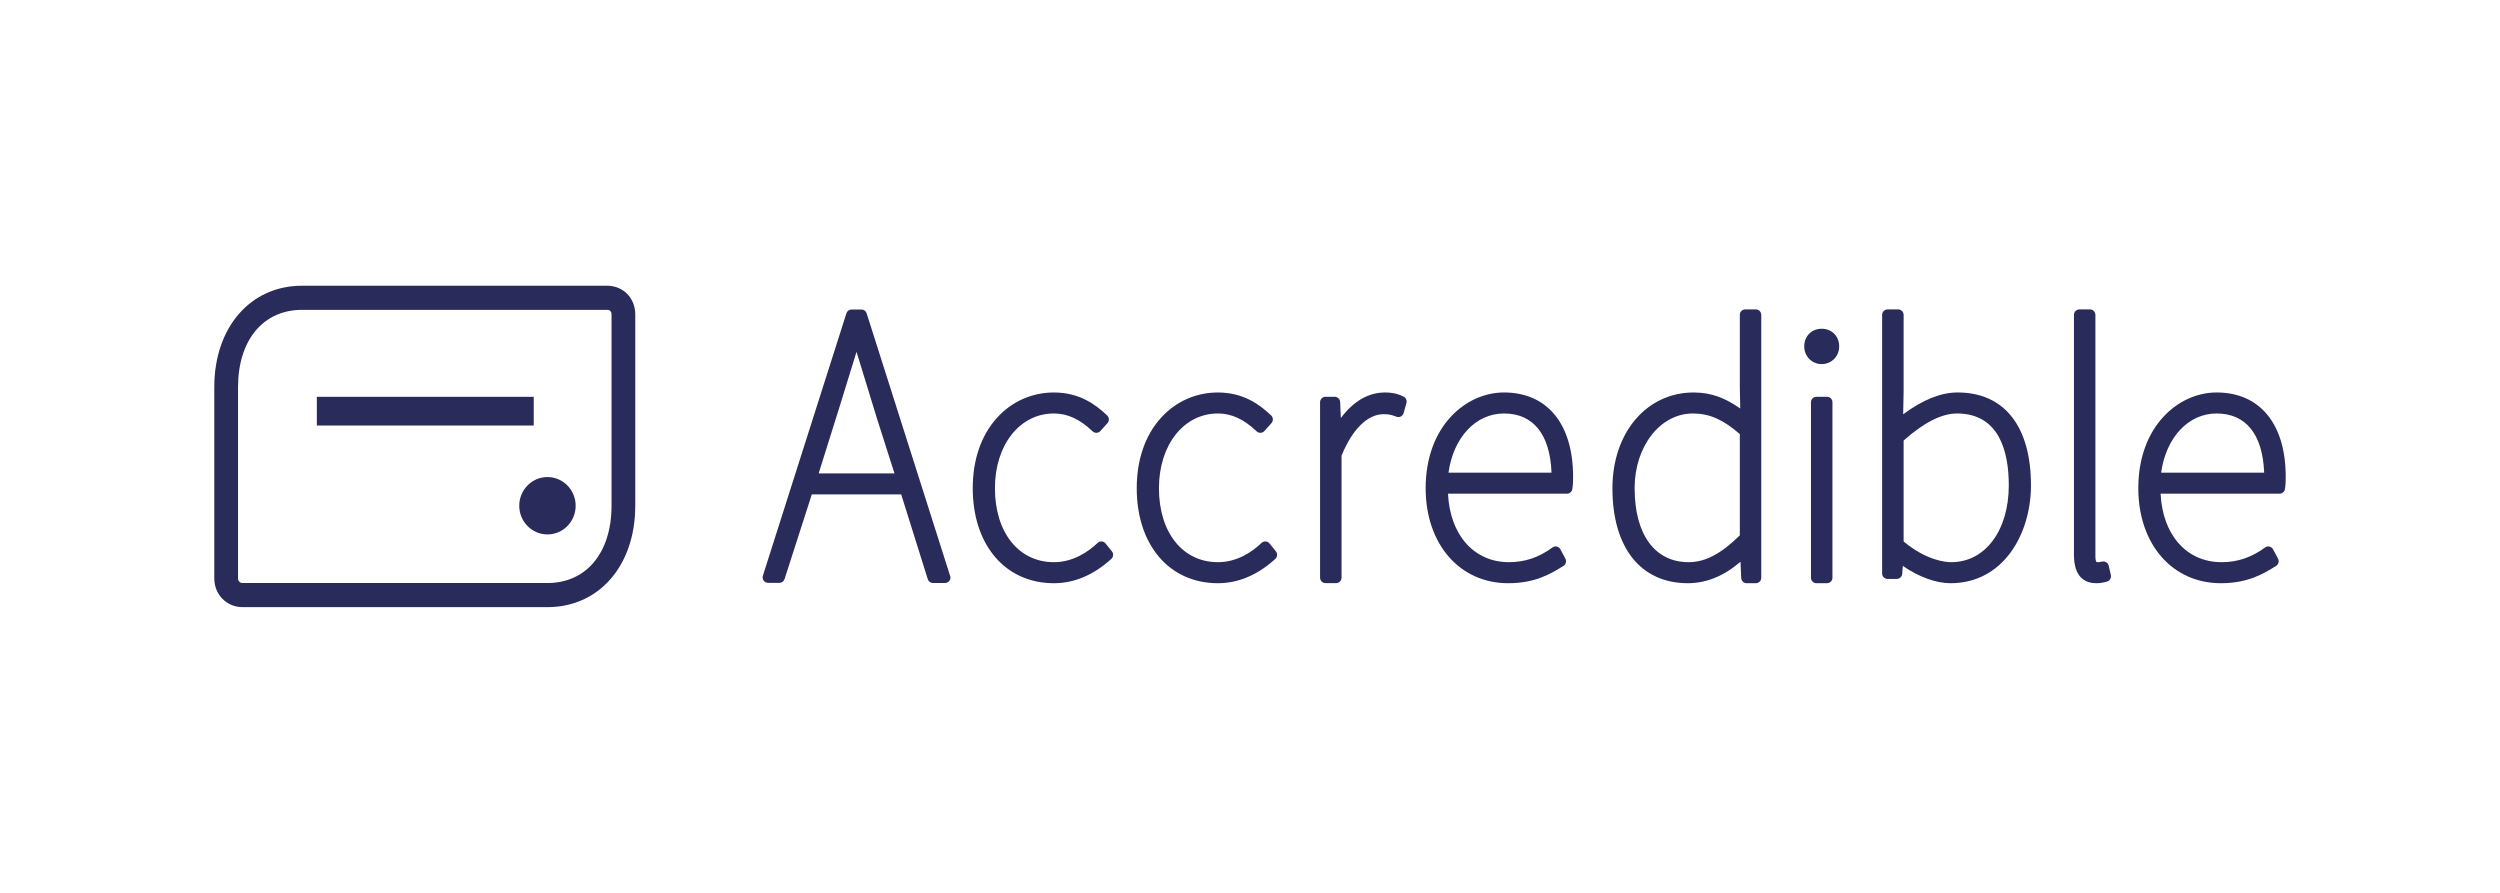
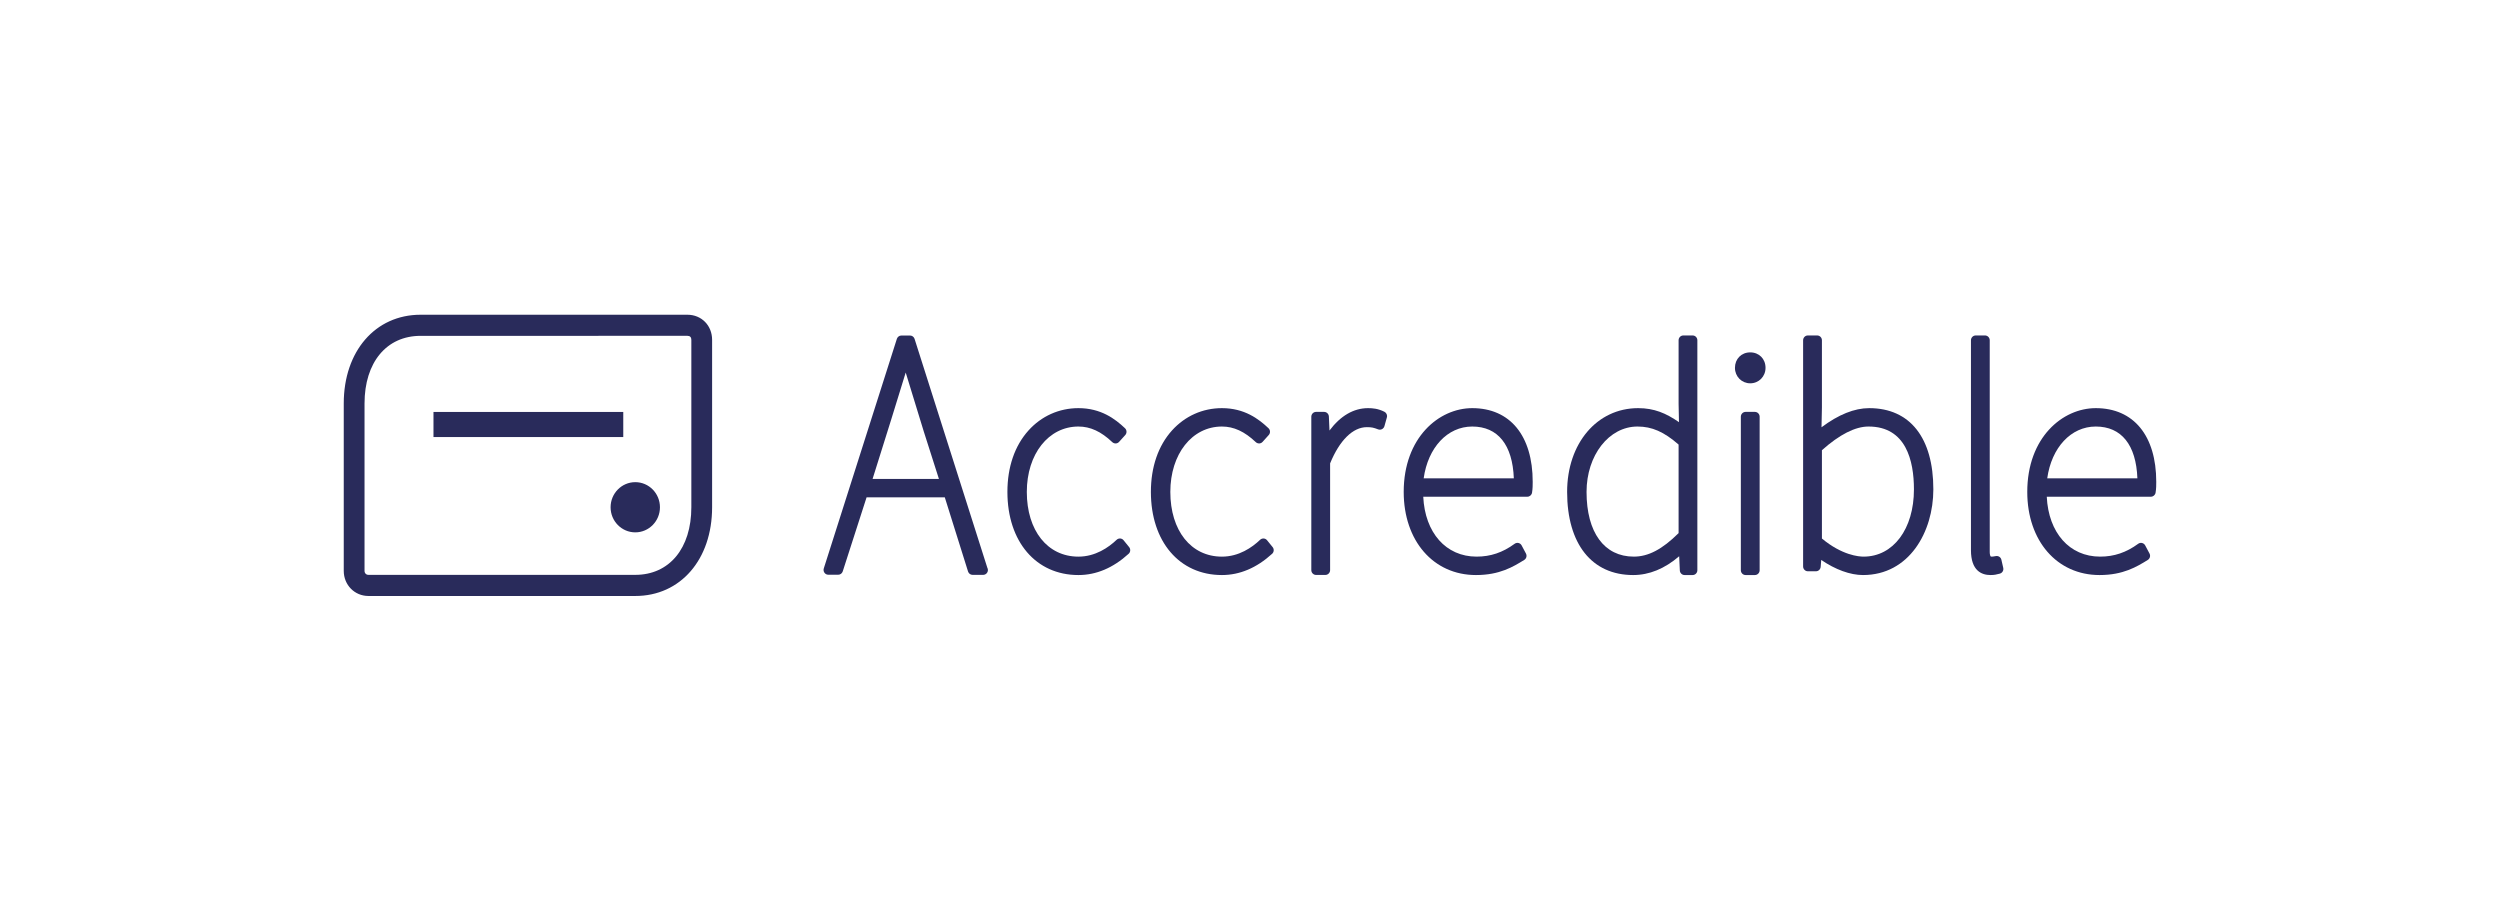
- <svg xmlns="http://www.w3.org/2000/svg" width="140" height="50" viewBox="0 0 140 50" fill="none">
-   <path d="M30.658 29.928C31.53 29.928 32.237 29.209 32.237 28.322C32.237 27.434 31.53 26.715 30.658 26.715C29.785 26.715 29.078 27.434 29.078 28.322C29.078 29.209 29.785 29.928 30.658 29.928Z" fill="#292B5B" />
-   <path d="M17.743 22.222H29.889V23.829H17.743V22.222Z" fill="#292B5B" />
-   <path fill-rule="evenodd" clip-rule="evenodd" d="M30.658 34H13.581C12.694 34 12 33.295 12 32.394V21.679C12 18.335 14.022 16 16.918 16H33.996C34.897 16 35.575 16.69 35.575 17.606V28.322C35.575 31.665 33.552 34 30.658 34ZM16.918 17.351C14.738 17.351 13.33 19.049 13.33 21.679V32.394C13.33 32.541 13.435 32.649 13.581 32.649H30.658C32.837 32.649 34.246 30.95 34.246 28.322V17.606C34.246 17.44 34.159 17.351 33.996 17.351L16.918 17.351Z" fill="#292B5B" />
-   <path fill-rule="evenodd" clip-rule="evenodd" d="M48.529 17.536C48.486 17.414 48.371 17.332 48.243 17.332H47.687C47.559 17.332 47.445 17.414 47.402 17.536L42.725 32.229C42.692 32.322 42.705 32.428 42.763 32.509C42.819 32.592 42.912 32.64 43.012 32.64H43.646C43.775 32.64 43.889 32.558 43.933 32.434L45.461 27.687H50.467L51.957 32.441C52 32.565 52.114 32.648 52.244 32.648H52.922C53.09 32.648 53.226 32.509 53.226 32.34C53.226 32.285 53.213 32.236 53.188 32.192L48.529 17.536ZM47.965 19.701C48.341 20.931 49.121 23.471 49.121 23.471L50.091 26.51H45.845L47.046 22.679L47.965 19.701Z" fill="#292B5B" />
-   <path d="M61.909 30.433C61.856 30.366 61.778 30.326 61.693 30.321C61.61 30.315 61.526 30.345 61.465 30.403C60.948 30.896 60.103 31.482 59.018 31.482C57.043 31.482 55.716 29.817 55.716 27.34C55.716 24.915 57.105 23.155 59.018 23.155C59.78 23.155 60.47 23.473 61.187 24.155C61.247 24.212 61.328 24.24 61.408 24.238C61.489 24.235 61.566 24.198 61.621 24.138L62.019 23.697C62.129 23.572 62.122 23.38 62 23.265C61.369 22.666 60.46 21.979 59.019 21.979C57.789 21.979 56.654 22.485 55.827 23.403C54.942 24.384 54.474 25.745 54.474 27.34C54.474 30.522 56.3 32.66 59.019 32.66C60.16 32.66 61.241 32.202 62.234 31.299C62.355 31.188 62.368 31.001 62.266 30.874L61.909 30.433Z" fill="#292B5B" />
-   <path d="M70.876 30.321C70.961 30.326 71.039 30.366 71.092 30.433L71.449 30.874C71.552 31.001 71.538 31.188 71.417 31.299C70.425 32.202 69.343 32.66 68.203 32.66C65.484 32.66 63.657 30.522 63.657 27.34C63.657 25.745 64.126 24.384 65.01 23.403C65.84 22.485 66.971 21.979 68.203 21.979C69.643 21.979 70.553 22.666 71.185 23.265C71.305 23.38 71.313 23.572 71.201 23.697L70.805 24.138C70.75 24.198 70.673 24.235 70.592 24.238C70.512 24.24 70.431 24.212 70.372 24.155C69.653 23.473 68.964 23.155 68.203 23.155C66.289 23.155 64.901 24.915 64.901 27.34C64.901 29.817 66.226 31.482 68.203 31.482C69.288 31.482 70.132 30.896 70.648 30.403C70.71 30.345 70.793 30.315 70.876 30.321Z" fill="#292B5B" />
-   <path d="M78.604 22.212C78.198 22.006 77.847 21.979 77.557 21.979C76.632 21.979 75.79 22.47 75.087 23.41L75.048 22.513C75.04 22.349 74.906 22.219 74.744 22.219H74.228C74.06 22.219 73.924 22.356 73.924 22.527V32.346C73.924 32.515 74.06 32.654 74.228 32.654H74.823C74.99 32.654 75.127 32.515 75.127 32.346V25.515C75.728 24.04 76.583 23.195 77.477 23.195C77.787 23.195 77.911 23.226 78.202 23.337C78.282 23.367 78.37 23.361 78.446 23.324C78.522 23.285 78.579 23.216 78.603 23.133L78.76 22.571C78.801 22.429 78.734 22.277 78.604 22.212Z" fill="#292B5B" />
-   <path fill-rule="evenodd" clip-rule="evenodd" d="M84.223 21.978C82.097 21.978 79.837 23.857 79.837 27.339C79.837 30.471 81.738 32.66 84.46 32.66C85.984 32.66 86.851 32.125 87.547 31.695L87.552 31.693C87.69 31.607 87.737 31.427 87.661 31.284L87.383 30.762C87.342 30.684 87.269 30.628 87.183 30.608C87.099 30.588 87.008 30.607 86.938 30.659C86.169 31.221 85.394 31.482 84.501 31.482C82.541 31.482 81.197 29.954 81.088 27.647H87.749C87.898 27.647 88.025 27.538 88.05 27.389C88.093 27.124 88.093 26.907 88.093 26.697C88.093 23.743 86.646 21.978 84.223 21.978ZM84.223 23.155C85.867 23.155 86.804 24.329 86.885 26.47H81.115C81.39 24.502 82.634 23.155 84.223 23.155Z" fill="#292B5B" />
-   <path fill-rule="evenodd" clip-rule="evenodd" d="M97.734 17.326H98.328C98.495 17.326 98.631 17.464 98.631 17.635V32.353C98.631 32.522 98.495 32.66 98.328 32.66H97.812C97.652 32.66 97.519 32.533 97.509 32.372L97.467 31.458C96.537 32.257 95.548 32.66 94.523 32.66C91.877 32.66 90.296 30.671 90.296 27.34C90.296 24.233 92.207 21.979 94.841 21.979C95.868 21.979 96.626 22.303 97.454 22.876L97.43 21.692V17.635C97.43 17.464 97.565 17.326 97.734 17.326ZM97.43 24.31C96.492 23.492 95.724 23.155 94.8 23.155C92.972 23.155 91.539 24.993 91.539 27.339C91.539 29.934 92.67 31.482 94.563 31.482C95.491 31.482 96.379 31.017 97.43 29.978V24.31Z" fill="#292B5B" />
-   <path d="M101.037 19.398C101.037 18.826 101.449 18.41 102.015 18.41C102.582 18.41 102.994 18.825 102.994 19.398C102.994 19.954 102.565 20.389 102.015 20.389C101.468 20.389 101.037 19.954 101.037 19.398Z" fill="#292B5B" />
-   <path d="M102.312 22.219H101.718C101.55 22.219 101.414 22.356 101.414 22.527V32.353C101.414 32.522 101.55 32.66 101.718 32.66H102.312C102.481 32.66 102.617 32.522 102.617 32.353V22.527C102.617 22.356 102.481 22.219 102.312 22.219Z" fill="#292B5B" />
-   <path fill-rule="evenodd" clip-rule="evenodd" d="M109.627 21.978C108.685 21.978 107.661 22.39 106.577 23.203L106.603 21.926V17.635C106.603 17.464 106.466 17.326 106.298 17.326H105.703C105.536 17.326 105.399 17.464 105.399 17.635V32.112C105.399 32.281 105.536 32.419 105.703 32.419H106.219C106.377 32.419 106.508 32.297 106.523 32.138L106.559 31.693C107.461 32.311 108.414 32.66 109.23 32.66C112.187 32.66 113.734 29.903 113.734 27.179C113.735 23.873 112.237 21.978 109.627 21.978ZM109.27 31.482C108.965 31.482 107.892 31.397 106.603 30.323V24.67C107.731 23.665 108.734 23.155 109.587 23.155C111.988 23.155 112.492 25.343 112.492 27.179C112.492 29.713 111.168 31.482 109.27 31.482Z" fill="#292B5B" />
-   <path d="M118.089 31.681C118.052 31.519 117.894 31.415 117.732 31.448C117.565 31.482 117.504 31.482 117.436 31.482C117.362 31.482 117.343 31.292 117.343 31.19V17.635C117.343 17.464 117.207 17.326 117.039 17.326H116.445C116.277 17.326 116.141 17.464 116.141 17.635V31.069C116.141 32.384 116.822 32.66 117.396 32.66C117.642 32.66 117.789 32.622 117.928 32.584L117.985 32.571C118.145 32.53 118.245 32.367 118.208 32.203L118.089 31.681Z" fill="#292B5B" />
-   <path fill-rule="evenodd" clip-rule="evenodd" d="M124.129 21.978C122.004 21.978 119.745 23.857 119.745 27.339C119.745 30.471 121.646 32.66 124.368 32.66C125.891 32.66 126.76 32.125 127.457 31.695L127.459 31.693C127.597 31.607 127.645 31.427 127.569 31.284L127.291 30.762C127.249 30.684 127.175 30.628 127.091 30.608C127.005 30.588 126.916 30.607 126.846 30.659C126.075 31.221 125.3 31.482 124.408 31.482C122.447 31.482 121.104 29.954 120.993 27.647H127.657C127.805 27.647 127.933 27.538 127.957 27.389C128 27.124 128 26.907 128 26.697C128 23.743 126.554 21.978 124.129 21.978ZM121.023 26.47C121.298 24.502 122.541 23.155 124.129 23.155C125.773 23.155 126.712 24.329 126.793 26.47H121.023Z" fill="#292B5B" />
+ <svg xmlns="http://www.w3.org/2000/svg" width="160" height="58" viewBox="0 0 160 58" fill="none">
+   <path d="M40.658 34.071C41.53 34.071 42.237 33.351 42.237 32.465C42.237 31.577 41.53 30.858 40.658 30.858C39.785 30.858 39.078 31.577 39.078 32.465C39.078 33.351 39.785 34.071 40.658 34.071Z" fill="#292B5B" />
+   <path d="M27.743 26.365H39.889V27.971H27.743V26.365Z" fill="#292B5B" />
+   <path fill-rule="evenodd" clip-rule="evenodd" d="M40.658 38.143H23.581C22.694 38.143 22 37.437 22 36.536V25.821C22 22.478 24.022 20.143 26.918 20.143H43.996C44.897 20.143 45.575 20.832 45.575 21.749V32.465C45.575 35.807 43.552 38.143 40.658 38.143ZM26.918 21.494C24.738 21.494 23.33 23.192 23.33 25.821V36.536C23.33 36.684 23.435 36.791 23.581 36.791H40.658C42.837 36.791 44.246 35.093 44.246 32.465V21.749C44.246 21.582 44.159 21.493 43.996 21.493L26.918 21.494Z" fill="#292B5B" />
+   <path fill-rule="evenodd" clip-rule="evenodd" d="M58.529 21.678C58.486 21.557 58.371 21.474 58.243 21.474H57.687C57.559 21.474 57.445 21.557 57.402 21.678L52.725 36.371C52.692 36.465 52.705 36.571 52.763 36.652C52.819 36.735 52.912 36.783 53.012 36.783H53.646C53.775 36.783 53.889 36.7 53.933 36.576L55.461 31.83H60.467L61.957 36.583C62 36.708 62.114 36.791 62.244 36.791H62.922C63.09 36.791 63.226 36.652 63.226 36.483C63.226 36.428 63.213 36.378 63.188 36.334L58.529 21.678ZM57.965 23.843C58.341 25.073 59.121 27.613 59.121 27.613L60.091 30.652H55.845L57.046 26.822L57.965 23.843Z" fill="#292B5B" />
+   <path d="M71.909 34.576C71.856 34.509 71.778 34.469 71.693 34.463C71.61 34.458 71.526 34.488 71.465 34.546C70.948 35.039 70.103 35.625 69.018 35.625C67.043 35.625 65.716 33.96 65.716 31.482C65.716 29.058 67.105 27.298 69.018 27.298C69.78 27.298 70.47 27.616 71.187 28.298C71.247 28.354 71.328 28.382 71.408 28.381C71.489 28.378 71.566 28.341 71.621 28.28L72.019 27.84C72.129 27.715 72.122 27.522 72 27.407C71.369 26.809 70.46 26.121 69.019 26.121C67.789 26.121 66.654 26.627 65.827 27.546C64.942 28.527 64.474 29.887 64.474 31.482C64.474 34.664 66.3 36.803 69.019 36.803C70.16 36.803 71.241 36.345 72.234 35.441C72.355 35.331 72.368 35.143 72.266 35.016L71.909 34.576Z" fill="#292B5B" />
+   <path d="M80.876 34.463C80.961 34.469 81.039 34.509 81.092 34.576L81.449 35.016C81.552 35.143 81.538 35.331 81.417 35.441C80.425 36.345 79.343 36.803 78.203 36.803C75.484 36.803 73.657 34.664 73.657 31.482C73.657 29.887 74.126 28.527 75.01 27.546C75.84 26.627 76.971 26.121 78.203 26.121C79.643 26.121 80.553 26.809 81.185 27.407C81.305 27.522 81.313 27.715 81.201 27.84L80.805 28.28C80.75 28.341 80.673 28.378 80.592 28.381C80.512 28.382 80.431 28.354 80.372 28.298C79.653 27.616 78.964 27.298 78.203 27.298C76.289 27.298 74.901 29.058 74.901 31.482C74.901 33.96 76.226 35.625 78.203 35.625C79.288 35.625 80.132 35.039 80.648 34.546C80.71 34.488 80.793 34.458 80.876 34.463Z" fill="#292B5B" />
+   <path d="M88.604 26.354C88.198 26.149 87.847 26.121 87.557 26.121C86.632 26.121 85.79 26.613 85.087 27.553L85.048 26.656C85.04 26.491 84.906 26.361 84.744 26.361H84.228C84.06 26.361 83.924 26.499 83.924 26.669V36.489C83.924 36.658 84.06 36.796 84.228 36.796H84.823C84.99 36.796 85.127 36.658 85.127 36.489V29.657C85.728 28.183 86.583 27.338 87.477 27.338C87.787 27.338 87.911 27.368 88.202 27.48C88.282 27.51 88.37 27.504 88.446 27.466C88.522 27.427 88.579 27.358 88.603 27.276L88.76 26.714C88.801 26.571 88.734 26.42 88.604 26.354Z" fill="#292B5B" />
+   <path fill-rule="evenodd" clip-rule="evenodd" d="M94.223 26.121C92.097 26.121 89.837 28 89.837 31.482C89.837 34.614 91.738 36.803 94.46 36.803C95.984 36.803 96.851 36.267 97.547 35.838L97.552 35.835C97.69 35.749 97.737 35.57 97.661 35.426L97.383 34.904C97.342 34.827 97.269 34.771 97.183 34.751C97.099 34.731 97.008 34.75 96.938 34.801C96.169 35.364 95.394 35.624 94.501 35.624C92.541 35.624 91.197 34.097 91.088 31.79H97.749C97.898 31.79 98.025 31.681 98.05 31.532C98.093 31.267 98.093 31.05 98.093 30.84C98.093 27.885 96.646 26.121 94.223 26.121ZM94.223 27.298C95.867 27.298 96.804 28.472 96.885 30.613H91.115C91.39 28.644 92.634 27.298 94.223 27.298Z" fill="#292B5B" />
+   <path fill-rule="evenodd" clip-rule="evenodd" d="M107.734 21.469H108.328C108.495 21.469 108.631 21.607 108.631 21.778V36.495C108.631 36.665 108.495 36.803 108.328 36.803H107.813C107.652 36.803 107.519 36.676 107.509 36.514L107.467 35.6C106.537 36.399 105.548 36.803 104.523 36.803C101.877 36.803 100.296 34.813 100.296 31.482C100.296 28.376 102.207 26.121 104.841 26.121C105.868 26.121 106.626 26.445 107.454 27.018L107.43 25.835V21.778C107.43 21.607 107.565 21.469 107.734 21.469ZM107.43 28.453C106.492 27.634 105.724 27.298 104.8 27.298C102.972 27.298 101.539 29.136 101.539 31.482C101.539 34.076 102.67 35.624 104.563 35.624C105.491 35.624 106.379 35.16 107.43 34.12V28.453Z" fill="#292B5B" />
+   <path d="M111.037 23.541C111.037 22.968 111.449 22.552 112.015 22.552C112.582 22.552 112.994 22.968 112.994 23.541C112.994 24.097 112.565 24.532 112.015 24.532C111.468 24.532 111.037 24.097 111.037 23.541Z" fill="#292B5B" />
+   <path d="M112.312 26.361H111.718C111.55 26.361 111.414 26.499 111.414 26.669V36.495C111.414 36.665 111.55 36.803 111.718 36.803H112.312C112.481 36.803 112.617 36.665 112.617 36.495V26.669C112.617 26.499 112.481 26.361 112.312 26.361Z" fill="#292B5B" />
+   <path fill-rule="evenodd" clip-rule="evenodd" d="M119.627 26.121C118.685 26.121 117.661 26.532 116.577 27.346L116.603 26.069V21.778C116.603 21.607 116.466 21.469 116.298 21.469H115.703C115.536 21.469 115.399 21.607 115.399 21.778V36.255C115.399 36.424 115.536 36.562 115.703 36.562H116.219C116.377 36.562 116.508 36.44 116.523 36.28L116.559 35.836C117.461 36.454 118.414 36.803 119.23 36.803C122.187 36.803 123.734 34.045 123.734 31.321C123.735 28.015 122.237 26.121 119.627 26.121ZM119.27 35.624C118.965 35.624 117.892 35.54 116.603 34.466V28.813C117.731 27.808 118.734 27.298 119.587 27.298C121.988 27.298 122.492 29.486 122.492 31.321C122.492 33.856 121.168 35.624 119.27 35.624Z" fill="#292B5B" />
+   <path d="M128.089 35.824C128.052 35.661 127.894 35.558 127.732 35.59C127.565 35.624 127.504 35.624 127.436 35.624C127.362 35.624 127.343 35.434 127.343 35.333V21.778C127.343 21.607 127.207 21.469 127.039 21.469H126.445C126.277 21.469 126.141 21.607 126.141 21.778V35.211C126.141 36.526 126.822 36.803 127.396 36.803C127.642 36.803 127.789 36.765 127.928 36.727L127.985 36.714C128.145 36.672 128.245 36.51 128.208 36.346L128.089 35.824Z" fill="#292B5B" />
+   <path fill-rule="evenodd" clip-rule="evenodd" d="M134.129 26.121C132.004 26.121 129.745 28 129.745 31.482C129.745 34.614 131.646 36.803 134.368 36.803C135.891 36.803 136.76 36.267 137.457 35.837L137.459 35.835C137.597 35.749 137.645 35.57 137.569 35.426L137.291 34.904C137.249 34.827 137.175 34.771 137.091 34.751C137.005 34.731 136.916 34.75 136.846 34.801C136.075 35.364 135.3 35.624 134.408 35.624C132.447 35.624 131.104 34.097 130.993 31.79H137.657C137.805 31.79 137.933 31.681 137.957 31.532C138 31.267 138 31.05 138 30.84C138 27.885 136.554 26.121 134.129 26.121ZM131.023 30.613C131.298 28.644 132.541 27.298 134.129 27.298C135.773 27.298 136.712 28.472 136.793 30.613H131.023Z" fill="#292B5B" />
</svg>
